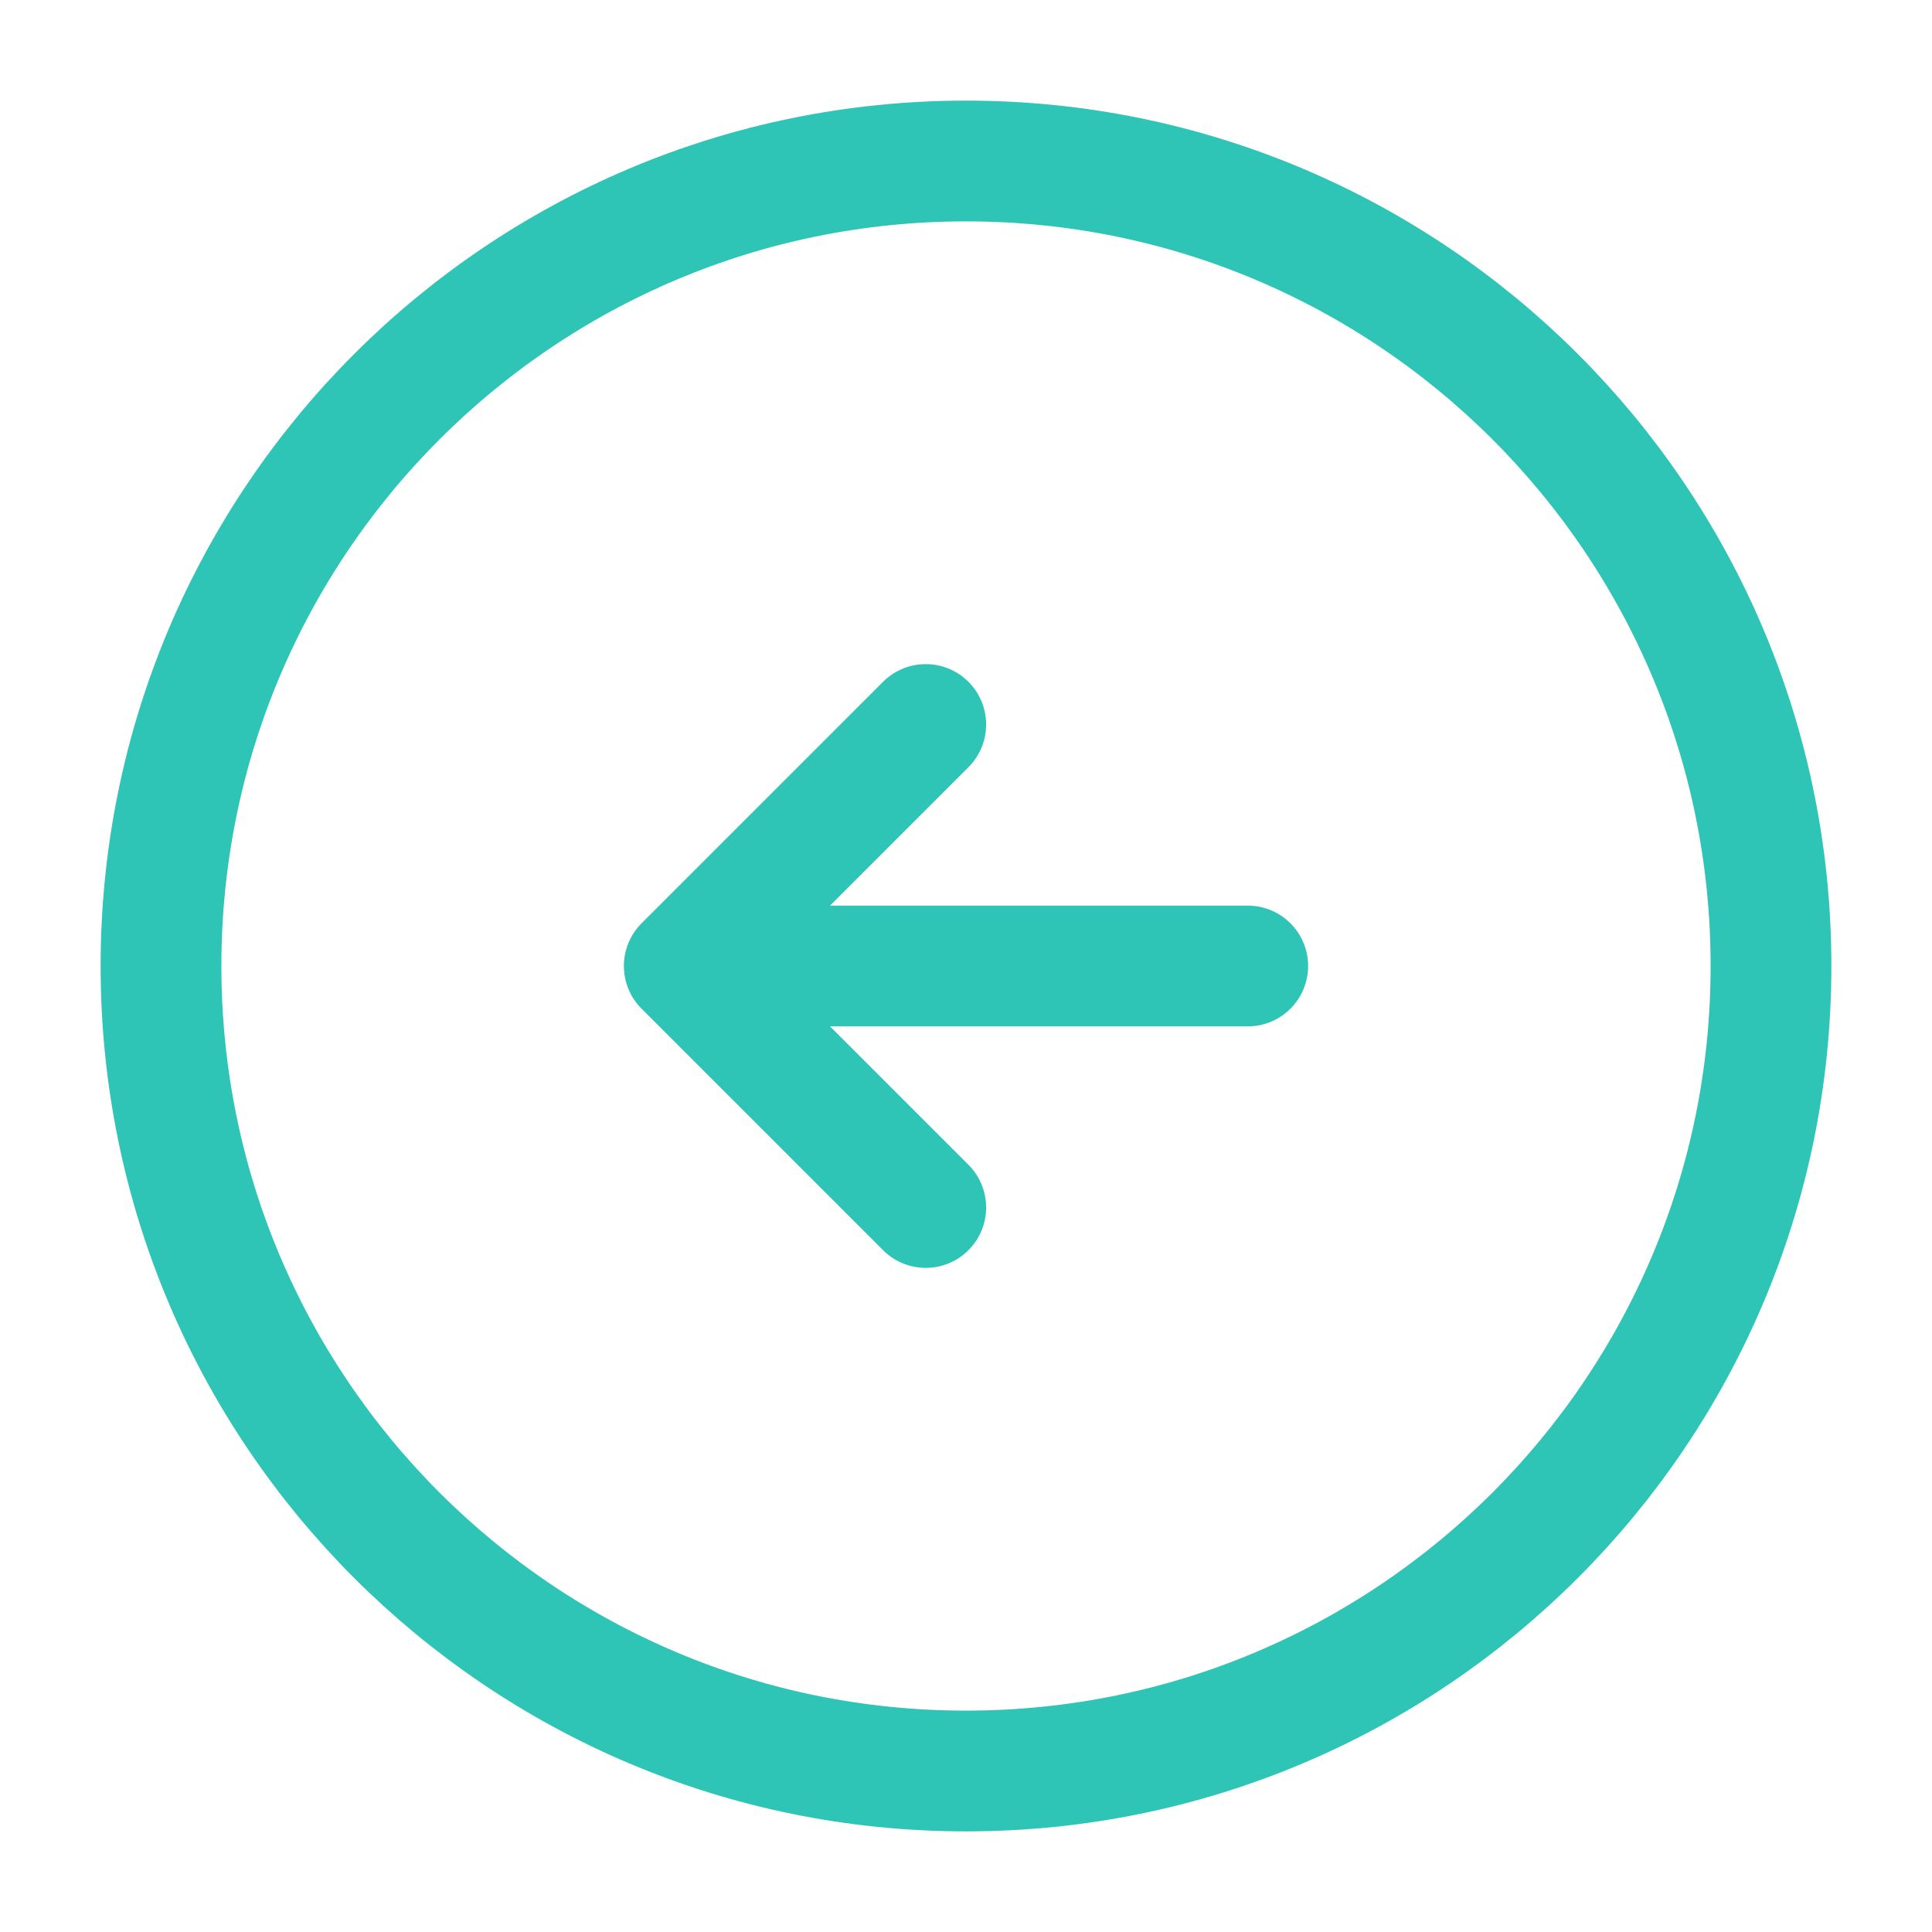
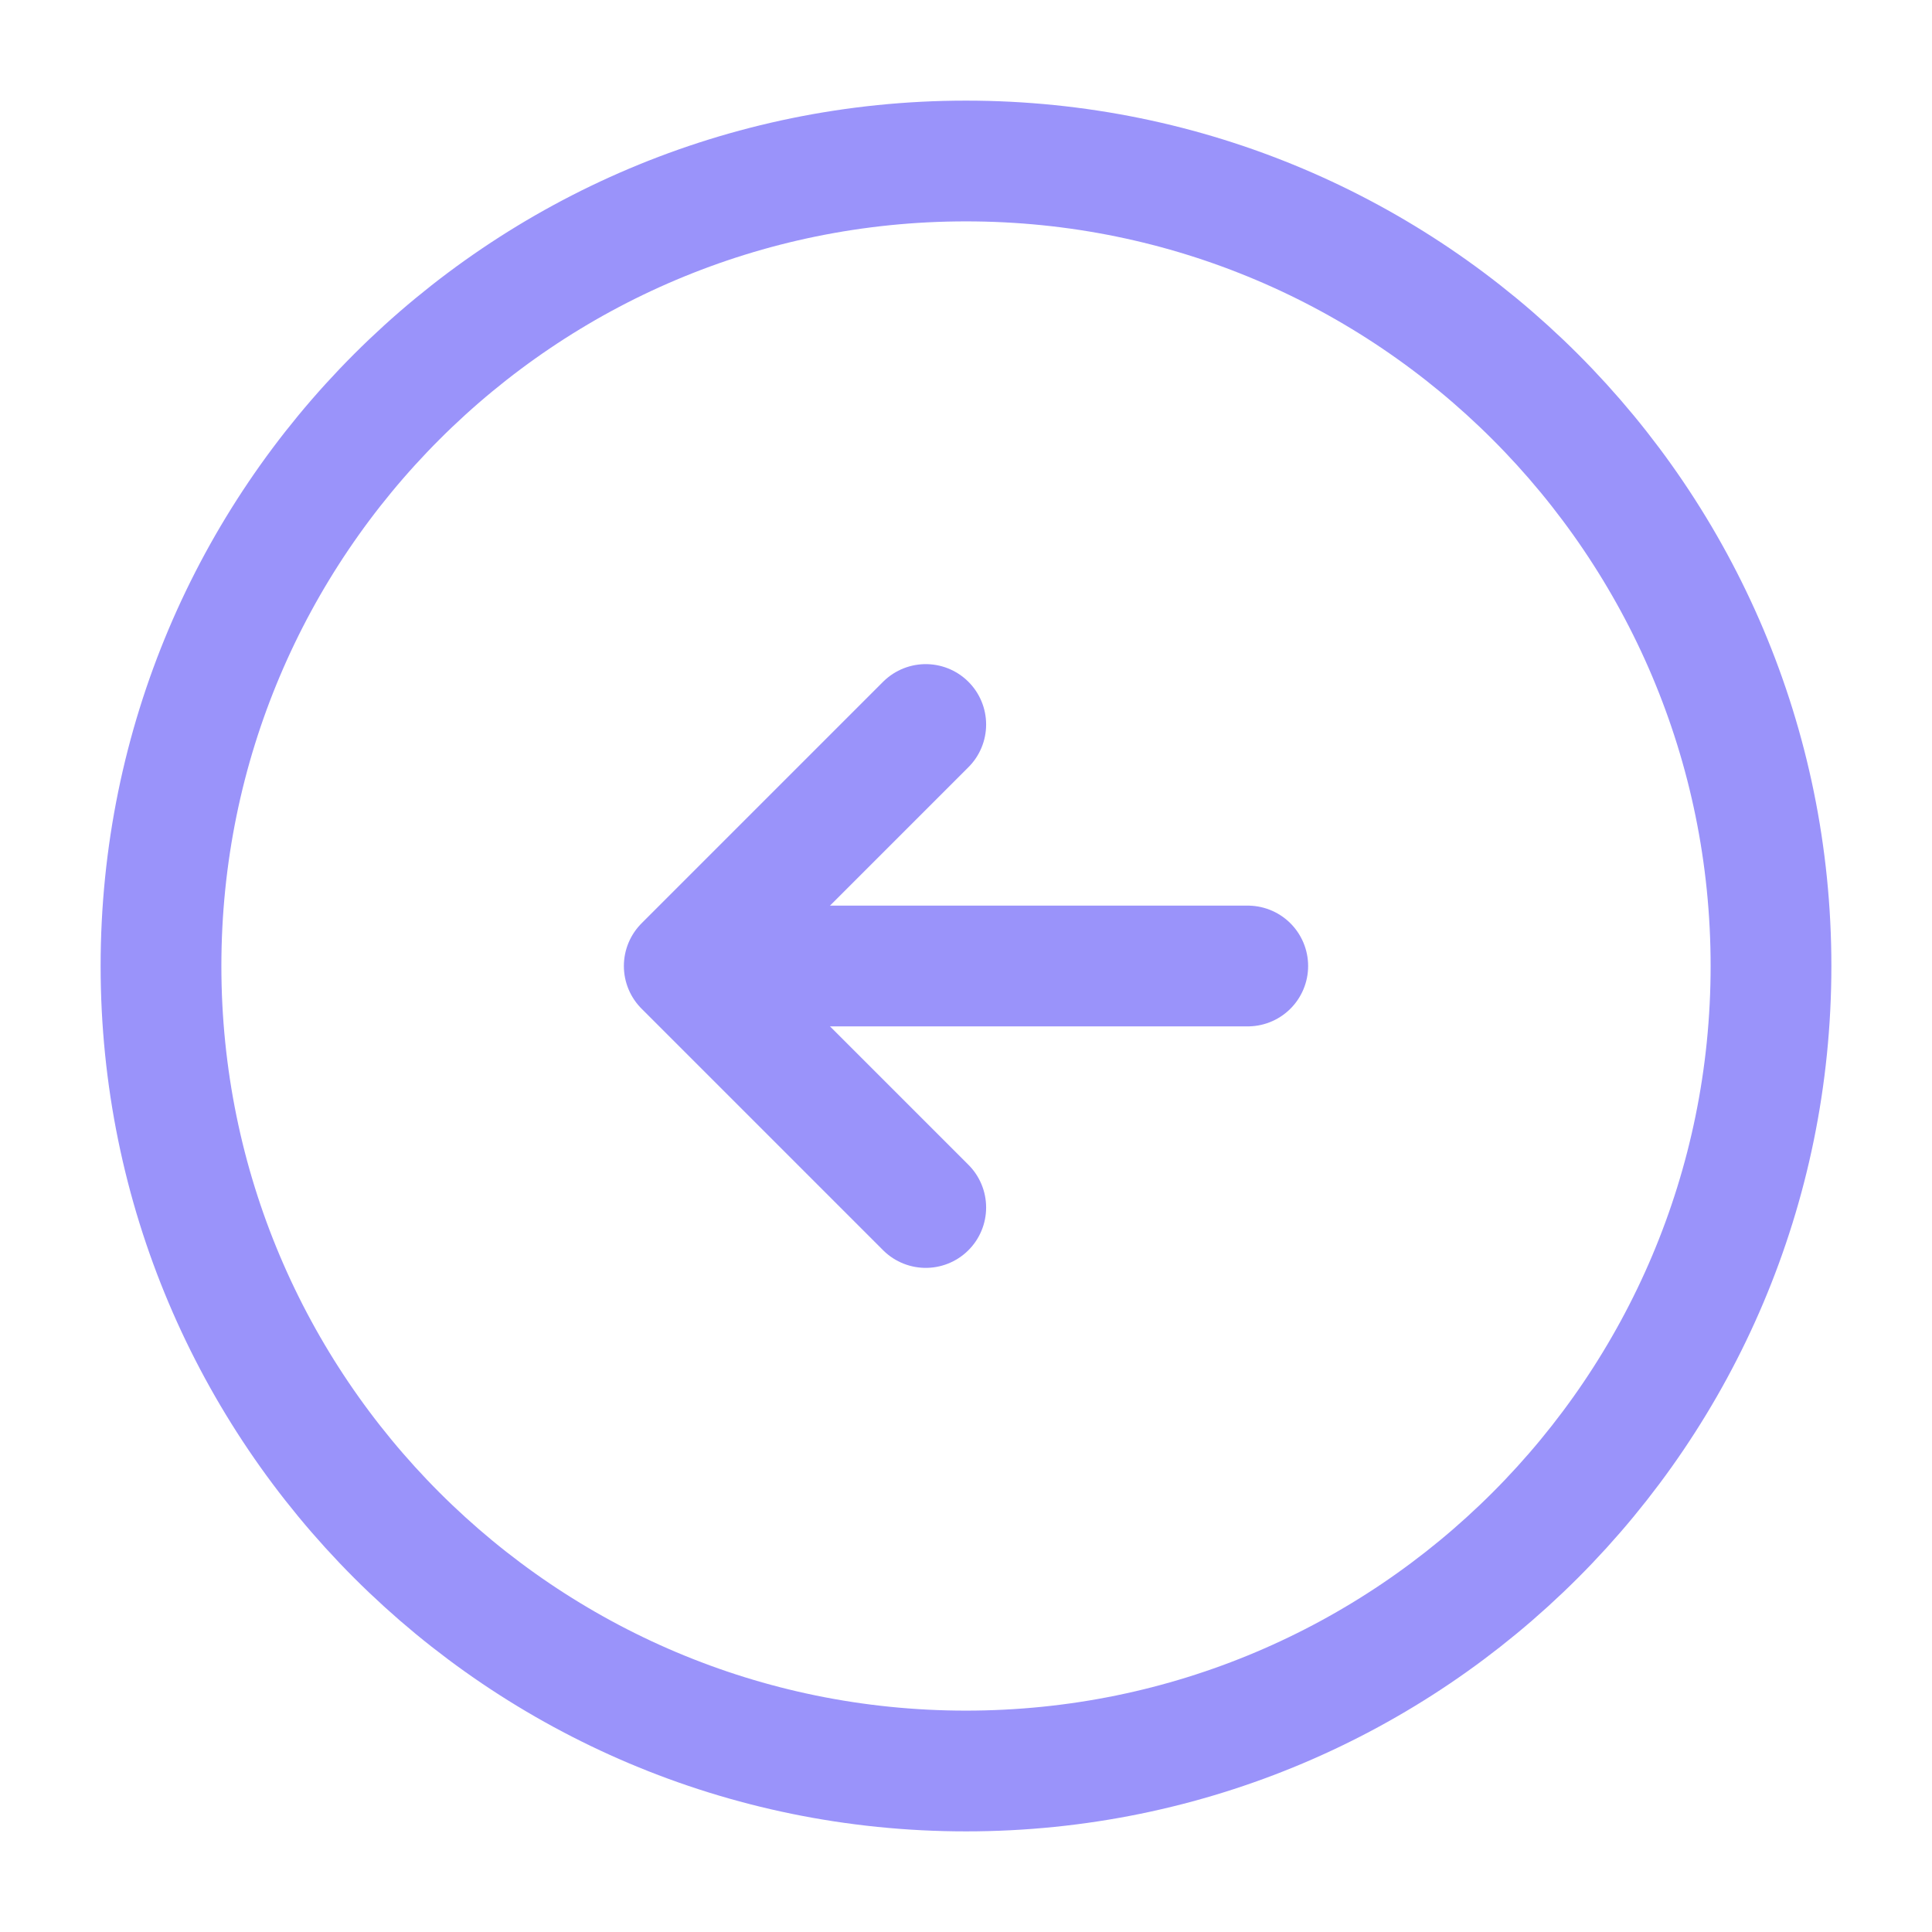
<svg xmlns="http://www.w3.org/2000/svg" width="24" height="24" viewBox="0 0 24 24" fill="none">
-   <path d="M12 22C17.523 22 22 17.523 22 12C22 6.477 17.523 2 12 2C6.477 2 2 6.477 2 12C2 17.523 6.477 22 12 22Z" stroke="#2EC4B6" stroke-width="1.5" stroke-linecap="round" stroke-linejoin="round" />
-   <path d="M15.5 12H9.5" stroke="#2EC4B6" stroke-width="1.5" stroke-linecap="round" stroke-linejoin="round" />
-   <path d="M11.5 9L8.5 12L11.5 15" stroke="#2EC4B6" stroke-width="1.5" stroke-linecap="round" stroke-linejoin="round" />
+   <g>
+     <path d="M10 20C15.523 20 20 15.523 20 10C20 4.477 15.523 0 10 0C4.477 0 0 4.477 0 10C0 15.523 4.477 20 10 20Z" fill="none" stroke-width="1.5" stroke="#9A93FA" stroke-linecap="round" stroke-linejoin="round" transform="translate(2 2)" />
+     <path d="M6 0L0 0" fill="none" stroke-width="1.5" stroke="#9A93FA" stroke-linecap="round" stroke-linejoin="round" transform="translate(9.5 12)" />
+     <path d="M3 0L0 3L3 6" fill="none" stroke-width="1.5" stroke="#9A93FA" stroke-linecap="round" stroke-linejoin="round" transform="translate(8.5 9)" />
+   </g>
</svg>
